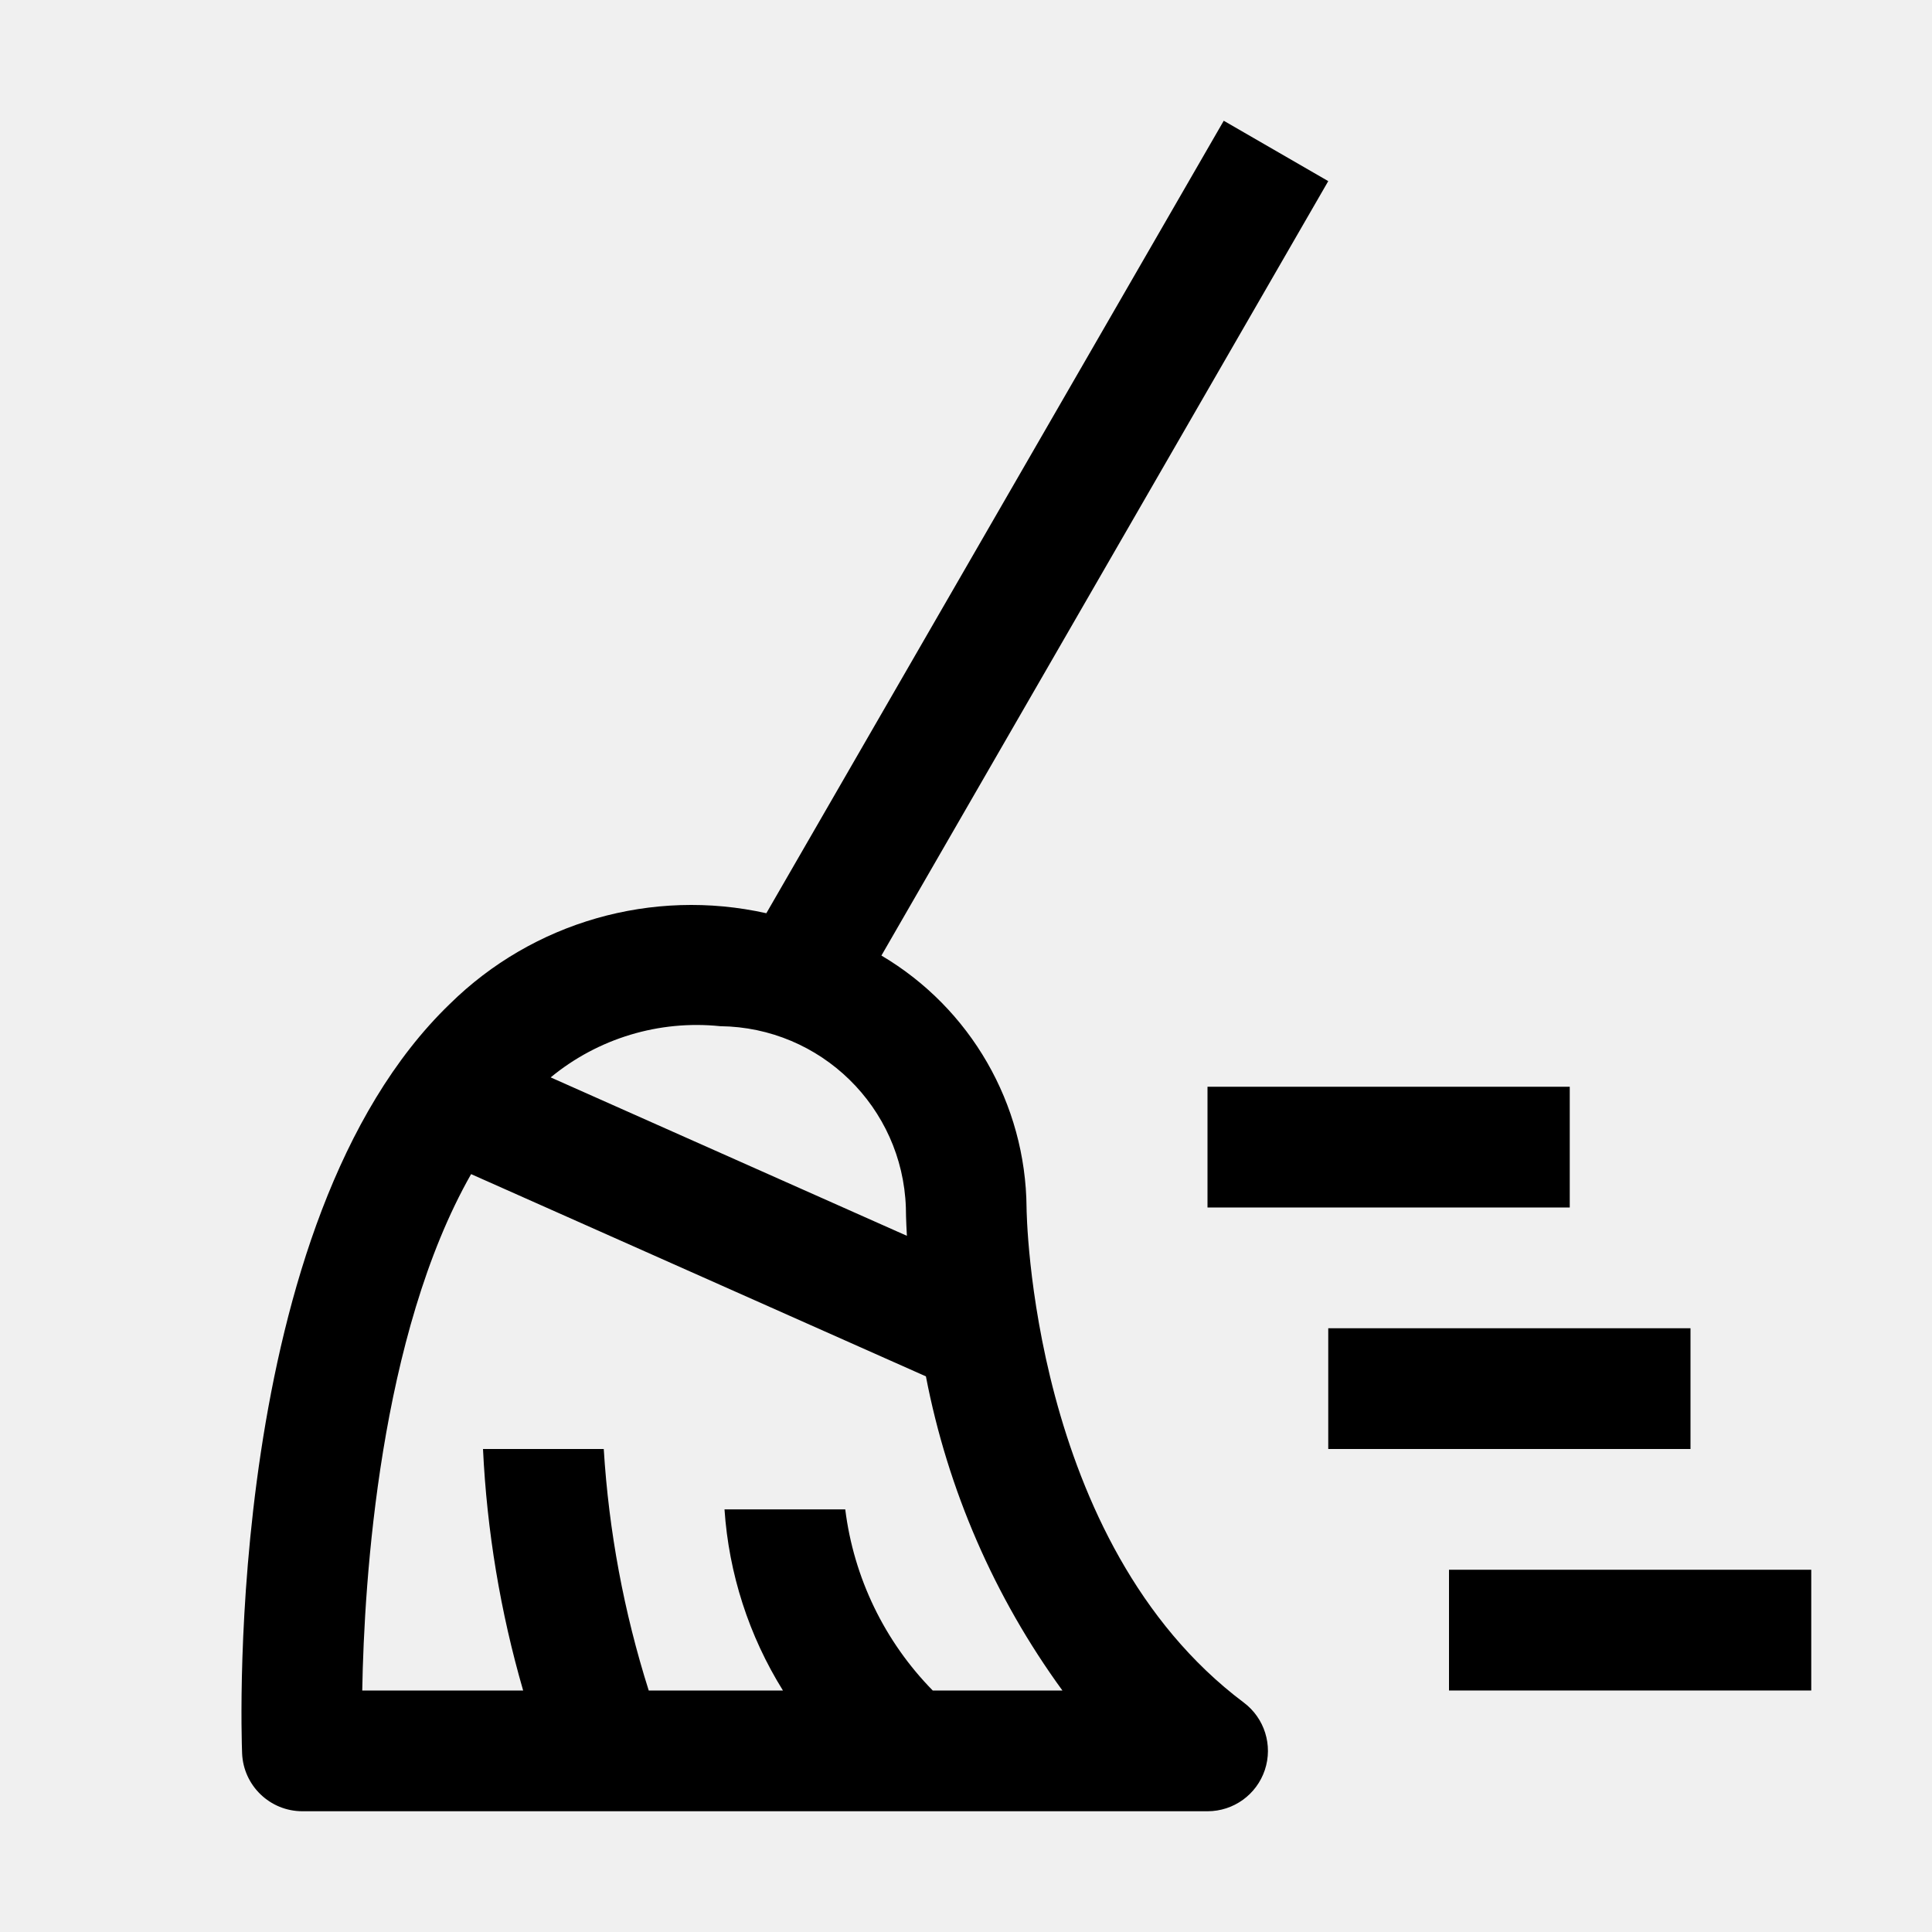
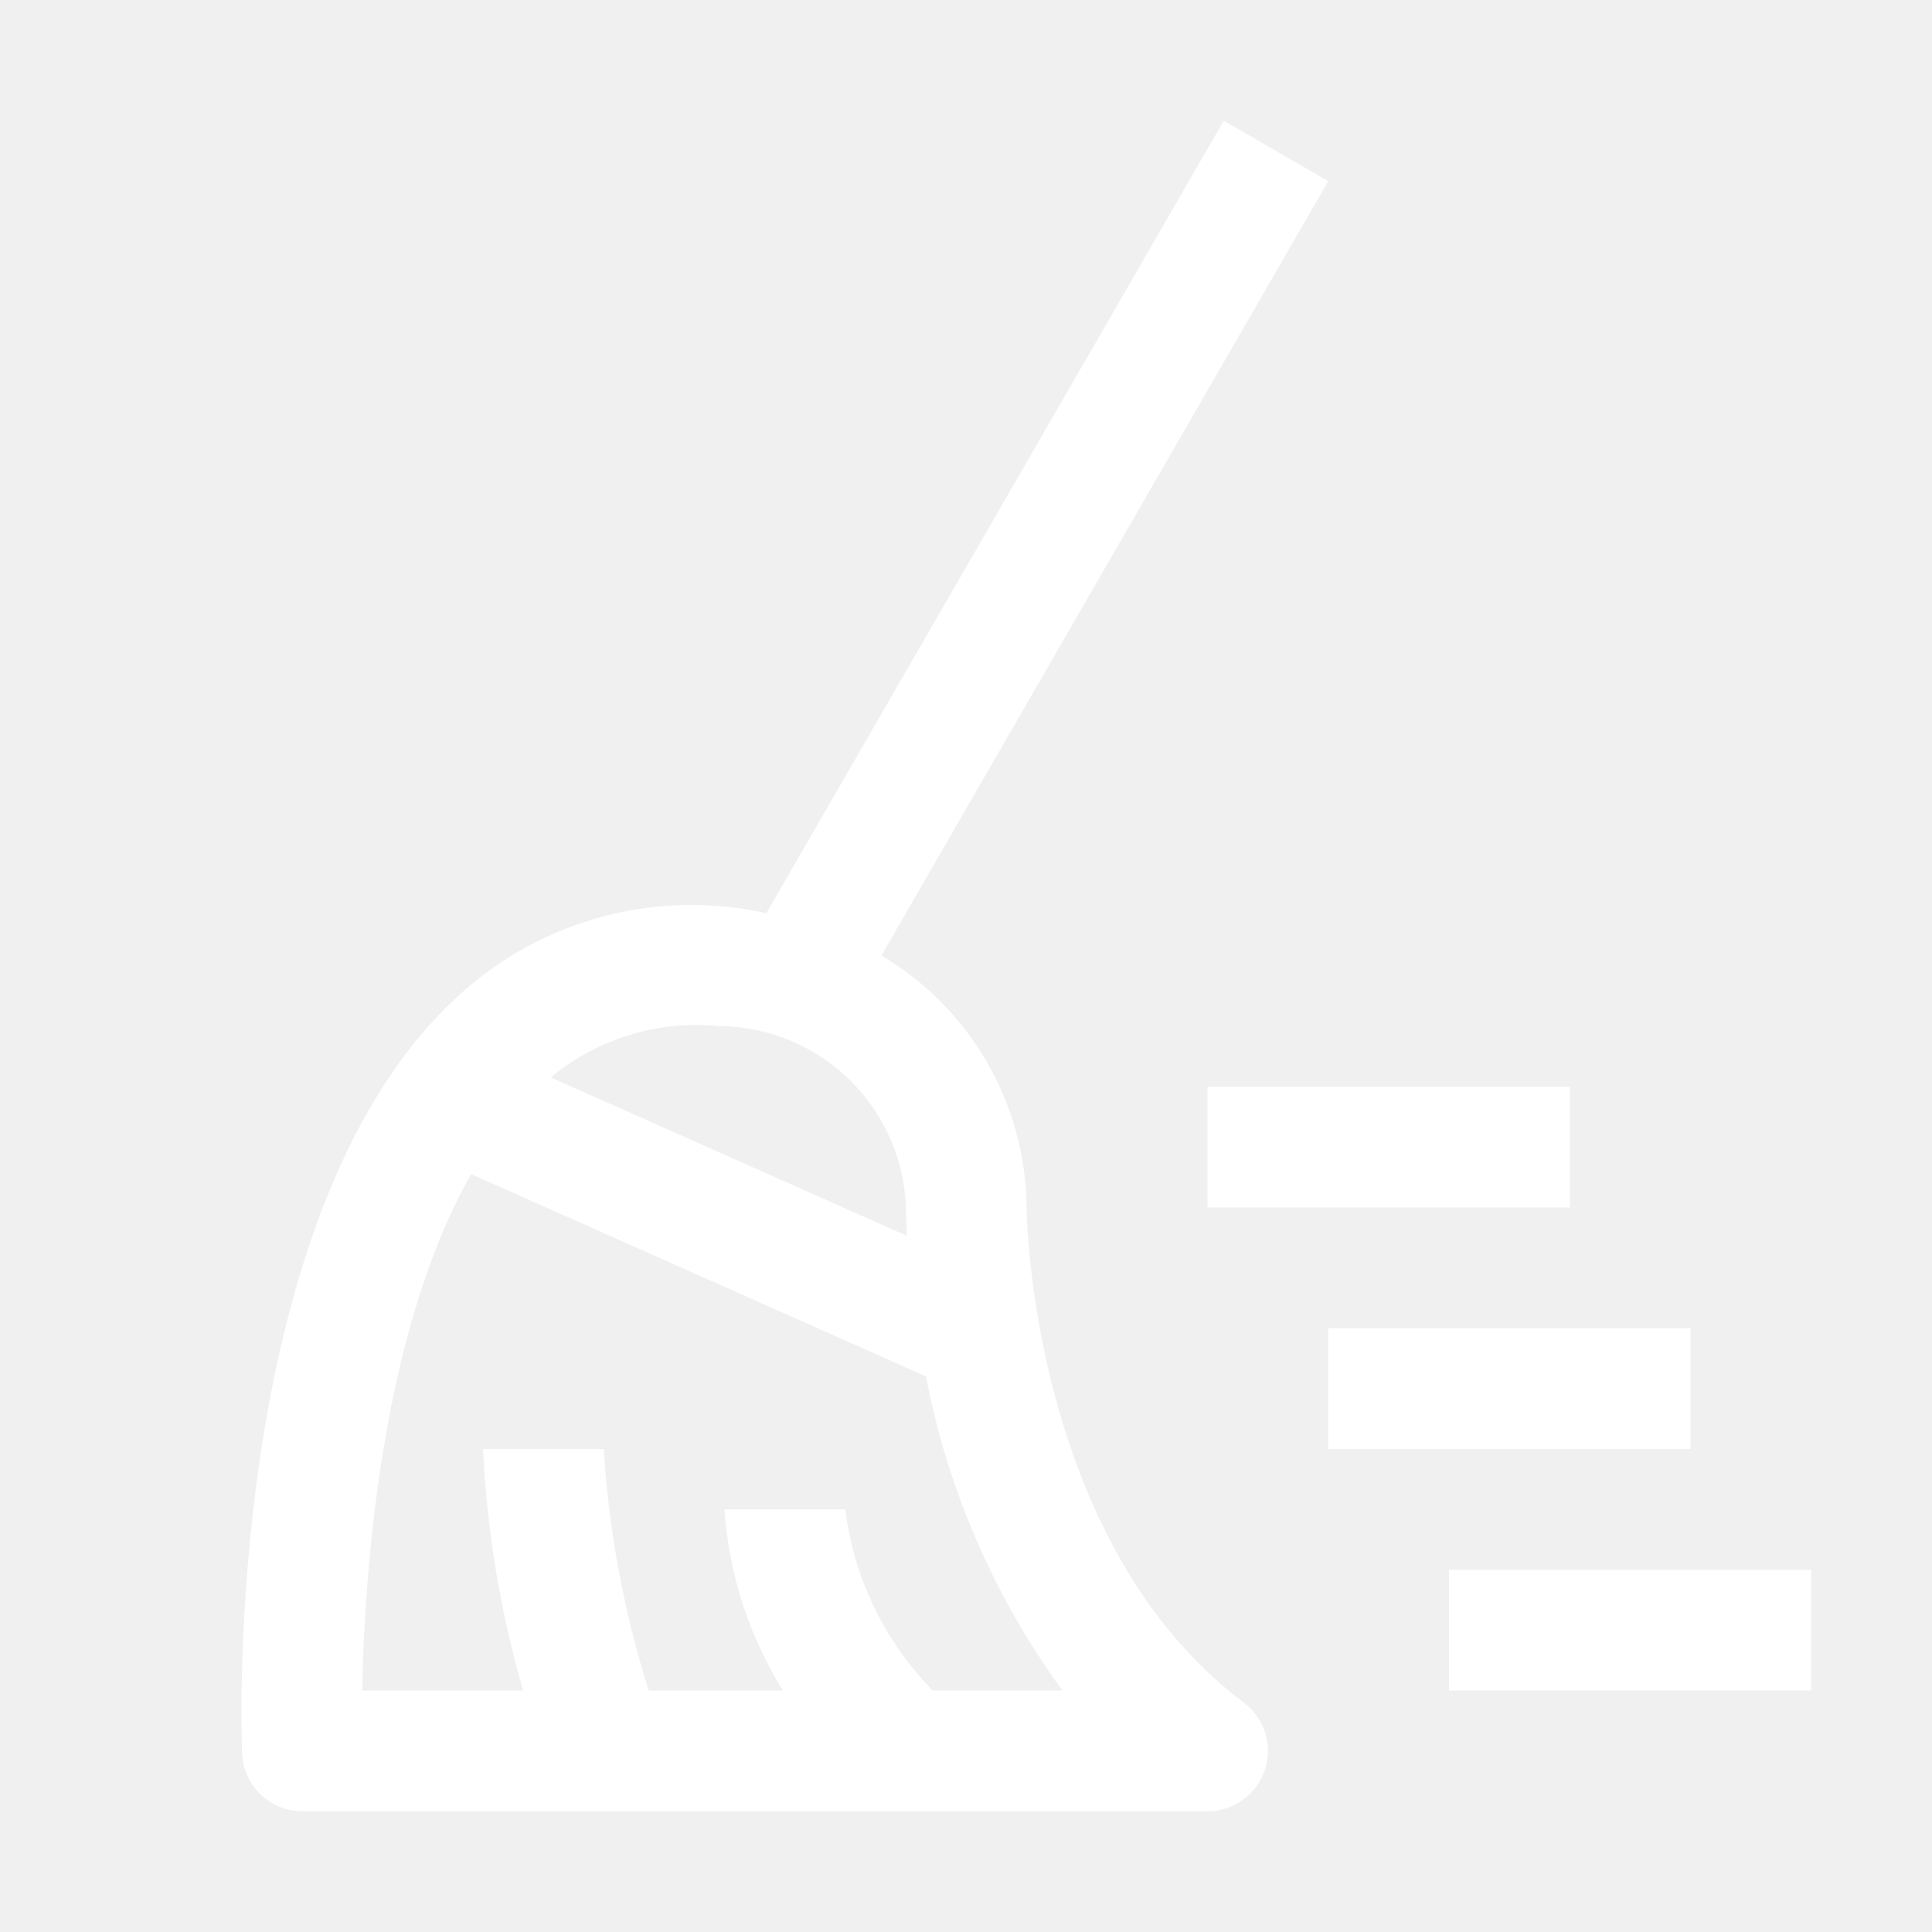
- <svg xmlns="http://www.w3.org/2000/svg" fill="#000000" width="60px" height="60px" viewBox="0 0 32 32" id="icon">
+ <svg xmlns="http://www.w3.org/2000/svg" fill="#FFFFFF" width="30px" height="30px" viewBox="0 0 32 32" id="icon">
  <defs>
    <style>
      .cls-1 {
      }
    </style>
  </defs>
  <rect x="20" y="18" width="6" height="2" transform="translate(46 38) rotate(-180)" />
  <rect x="24" y="26" width="6" height="2" transform="translate(54 54) rotate(-180)" />
  <rect x="22" y="22" width="6" height="2" transform="translate(50 46) rotate(-180)" />
  <path d="M17.003,20a4.895,4.895,0,0,0-2.404-4.173L22,3,20.269,2,12.693,15.126A5.699,5.699,0,0,0,7.45,16.629C3.706,20.24,3.996,28.682,4.01,29.04a1,1,0,0,0,1,.96H20.001a1,1,0,0,0,.6-1.8C17.061,25.544,17.003,20.054,17.003,20ZM11.93,16.997A3.11,3.11,0,0,1,15.004,20c0,.038.002.208.017.469L9.121,17.845A3.8,3.8,0,0,1,11.93,16.997ZM15.449,28A5.2,5.2,0,0,1,14,25H12a6.499,6.499,0,0,0,.968,3H10.745A16.617,16.617,0,0,1,10,24H8a17.342,17.342,0,0,0,.665,4H6c.031-1.836.29-5.892,1.803-8.553l7.533,3.35A13.025,13.025,0,0,0,17.597,28Z" />
</svg>
